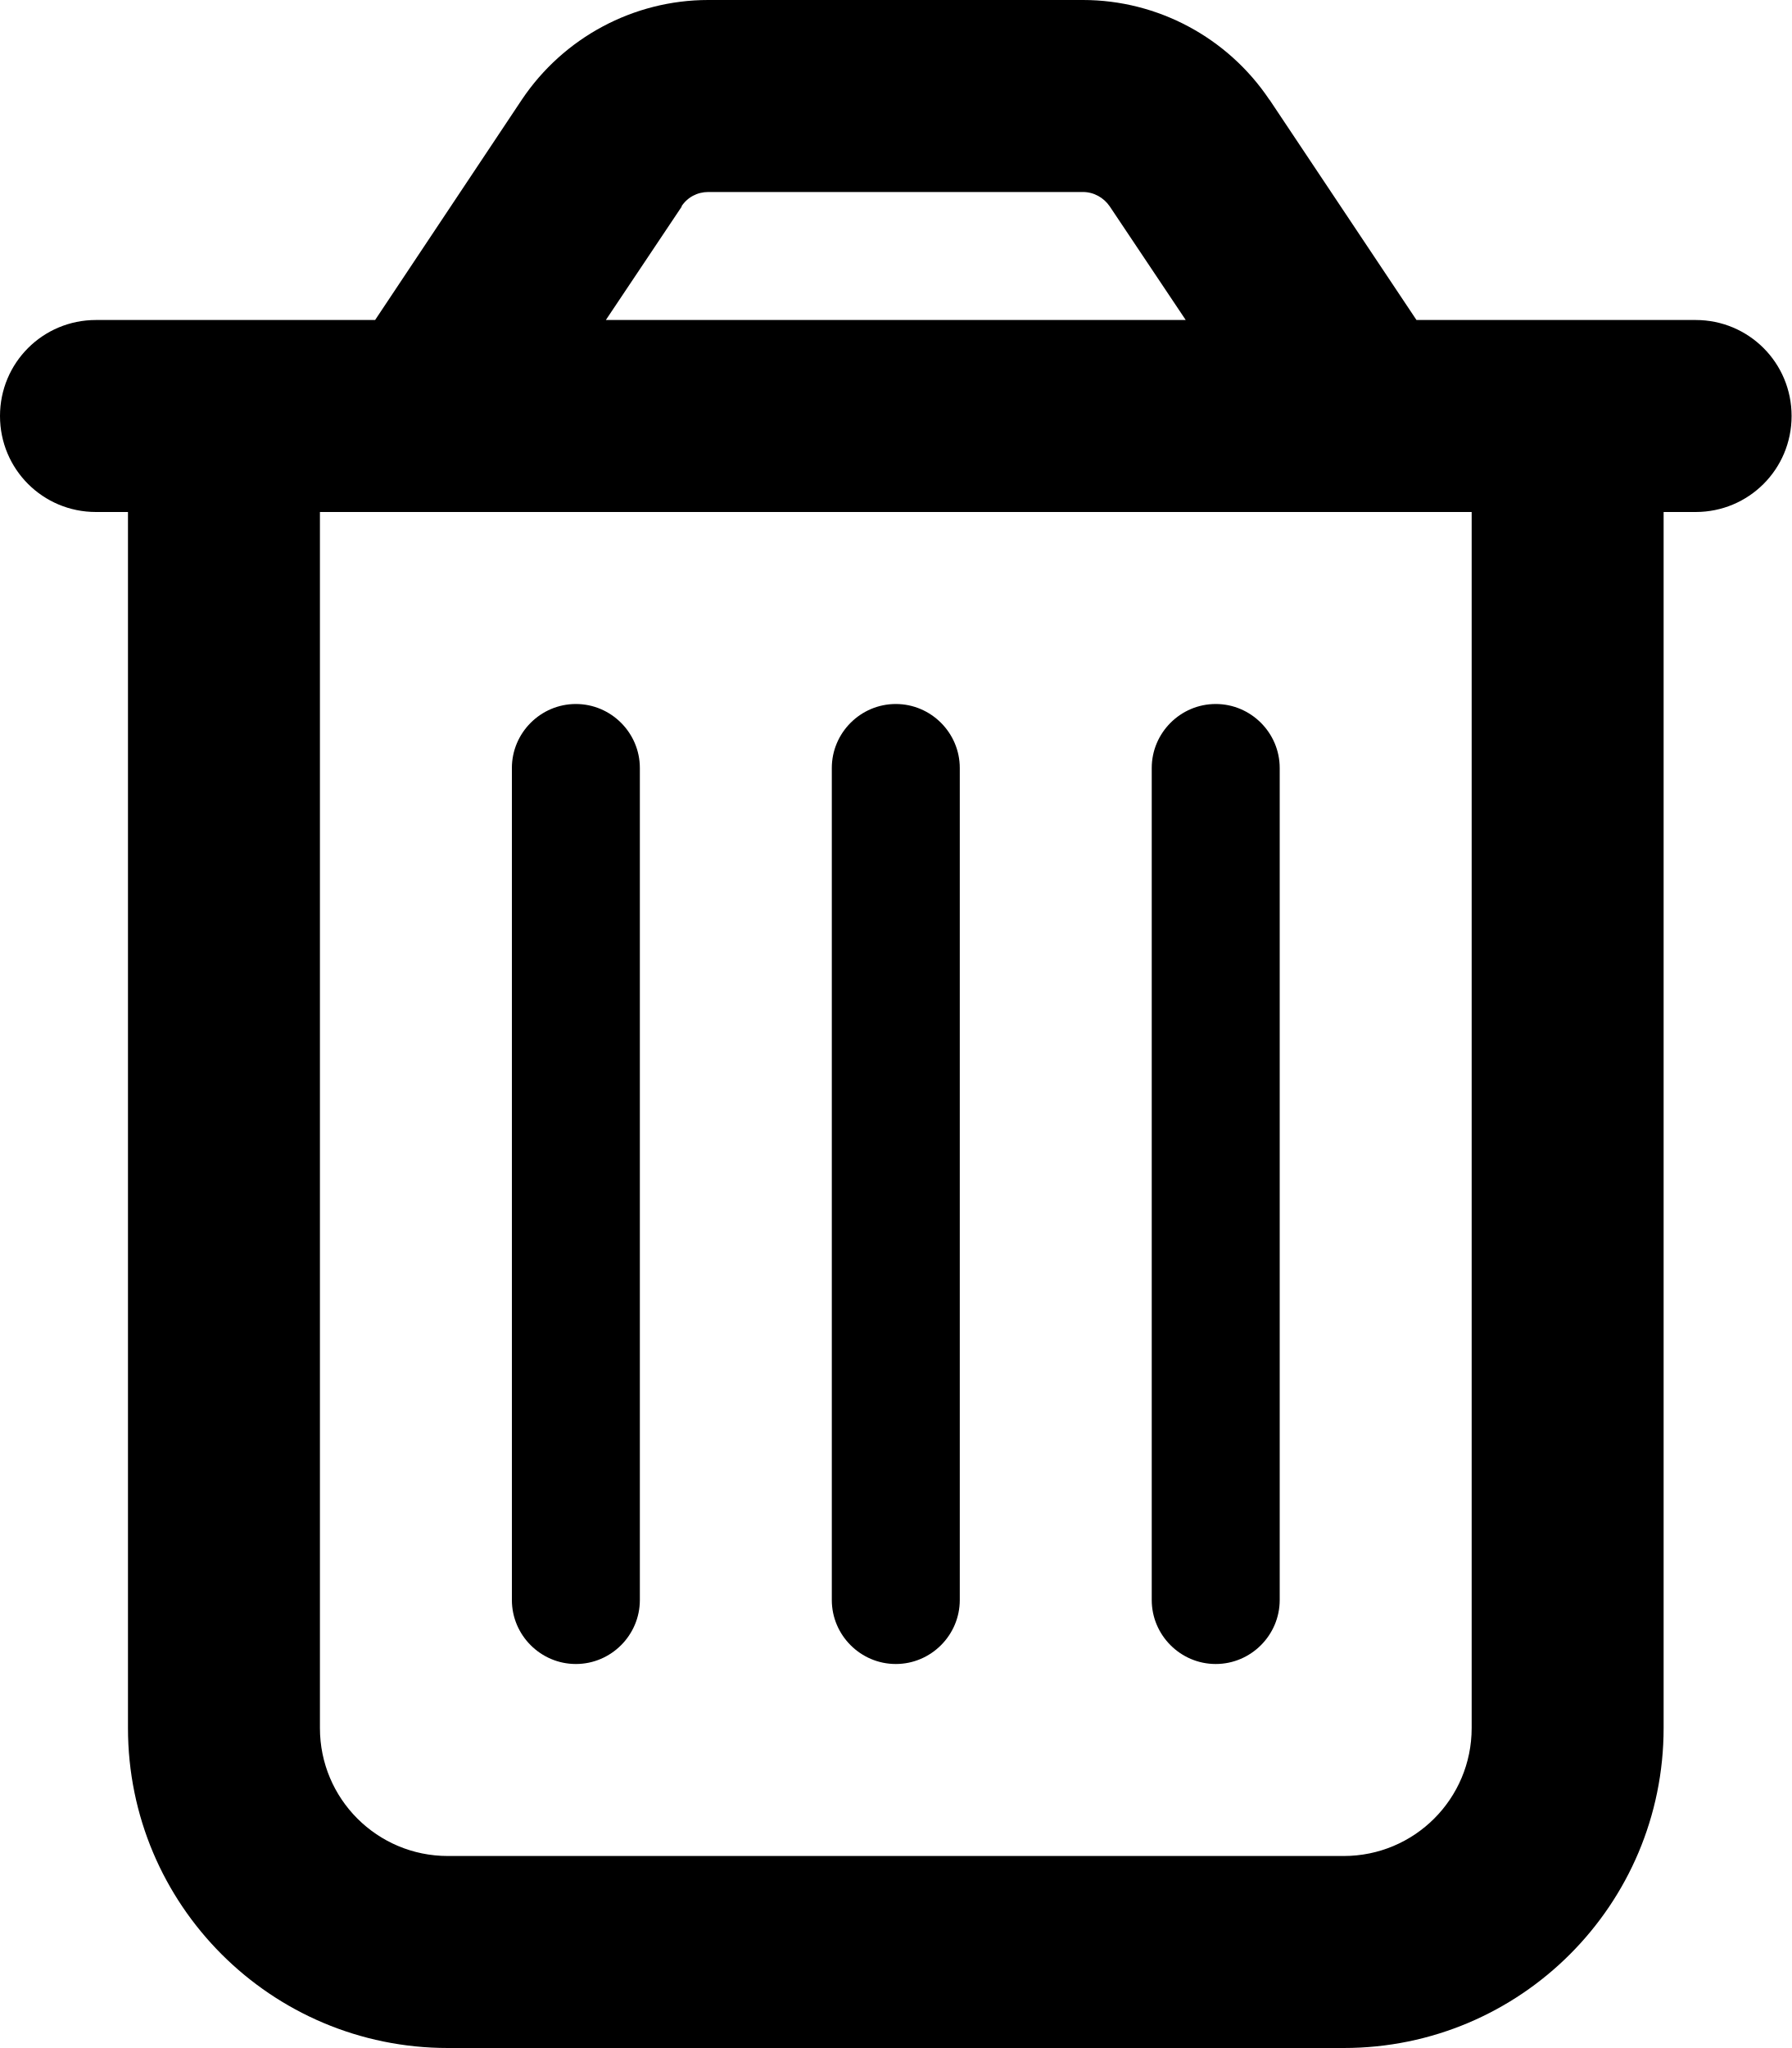
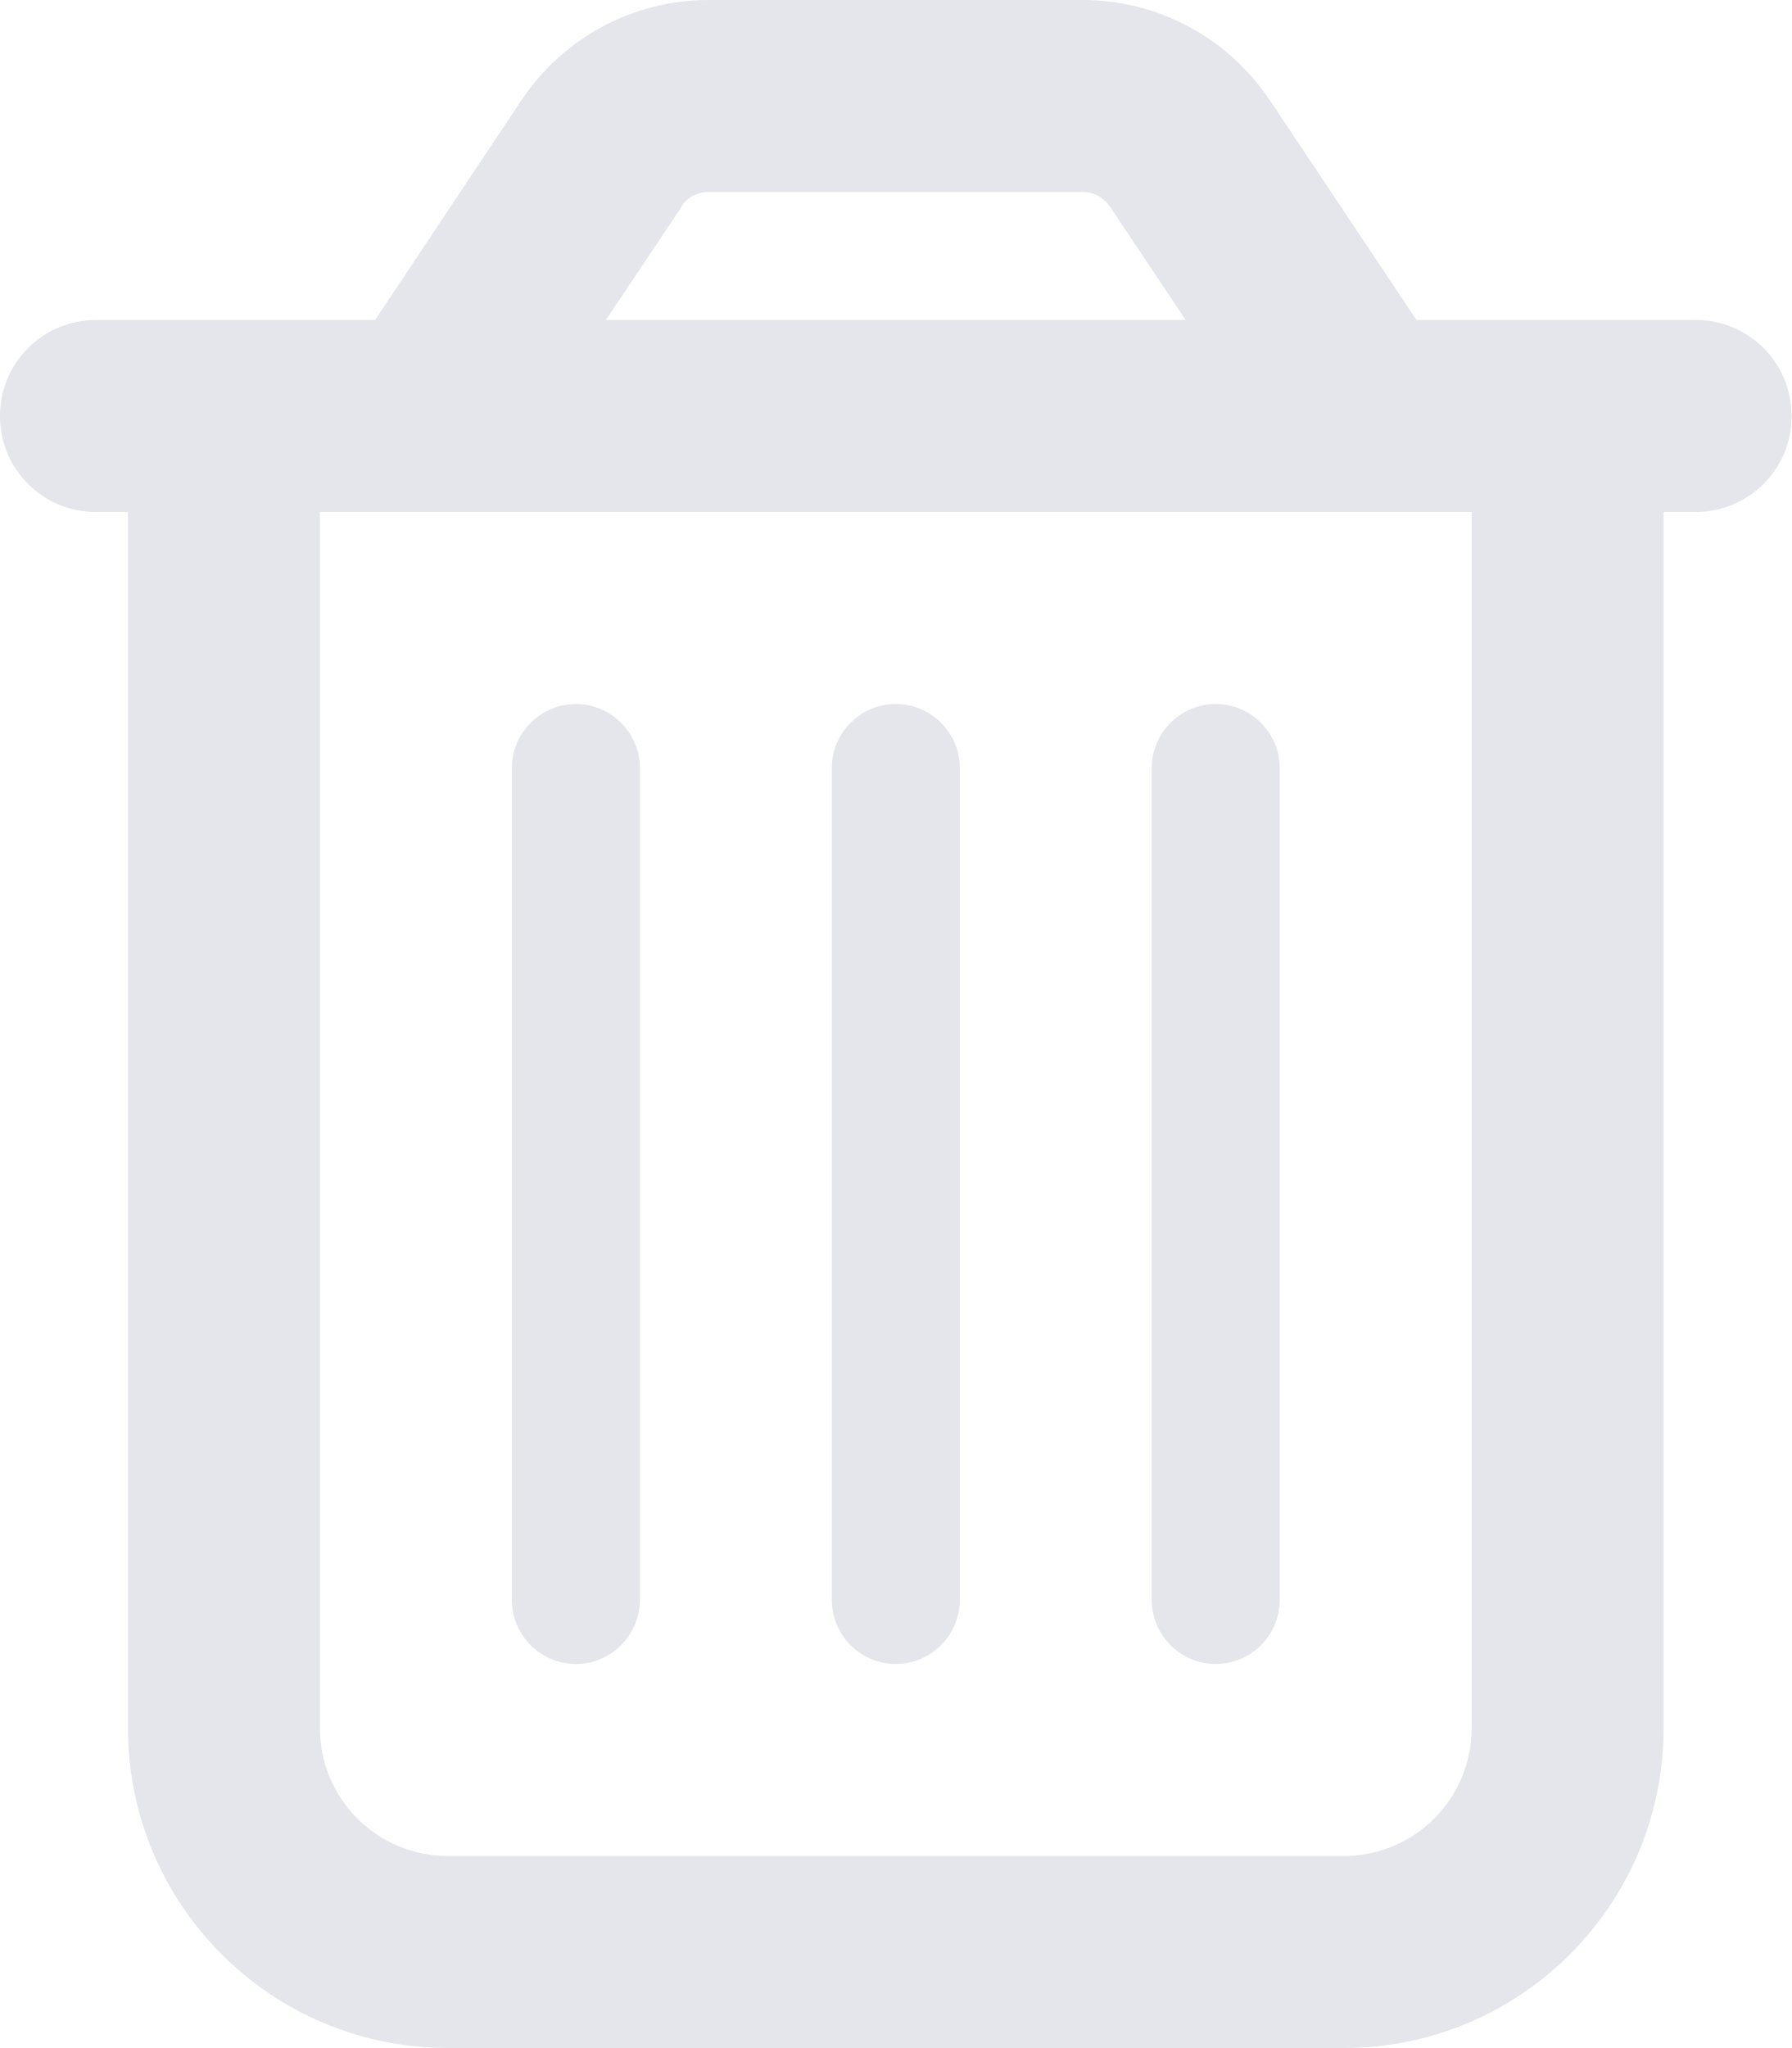
- <svg xmlns="http://www.w3.org/2000/svg" viewBox="0 0 448 512">
+ <svg xmlns="http://www.w3.org/2000/svg" fill="#e4e6eb" viewBox="0 0 448 512">
  <path d="M170.5 51.6L151.5 80h145l-19-28.4c-1.5-2.2-4-3.6-6.7-3.6H177.1c-2.7 0-5.2 1.3-6.7 3.6zm147-26.6L354.2 80H368h48 8c13.3 0 24 10.7 24 24s-10.7 24-24 24h-8V432c0 44.2-35.8 80-80 80H112c-44.2 0-80-35.8-80-80V128H24c-13.3 0-24-10.7-24-24S10.7 80 24 80h8H80 93.8l36.7-55.1C140.9 9.4 158.4 0 177.1 0h93.7c18.7 0 36.2 9.4 46.6 24.9zM80 128V432c0 17.7 14.3 32 32 32H336c17.7 0 32-14.3 32-32V128H80zm80 64V400c0 8.8-7.2 16-16 16s-16-7.2-16-16V192c0-8.8 7.2-16 16-16s16 7.2 16 16zm80 0V400c0 8.8-7.2 16-16 16s-16-7.2-16-16V192c0-8.8 7.2-16 16-16s16 7.2 16 16zm80 0V400c0 8.8-7.2 16-16 16s-16-7.2-16-16V192c0-8.8 7.2-16 16-16s16 7.2 16 16z" />
</svg>
